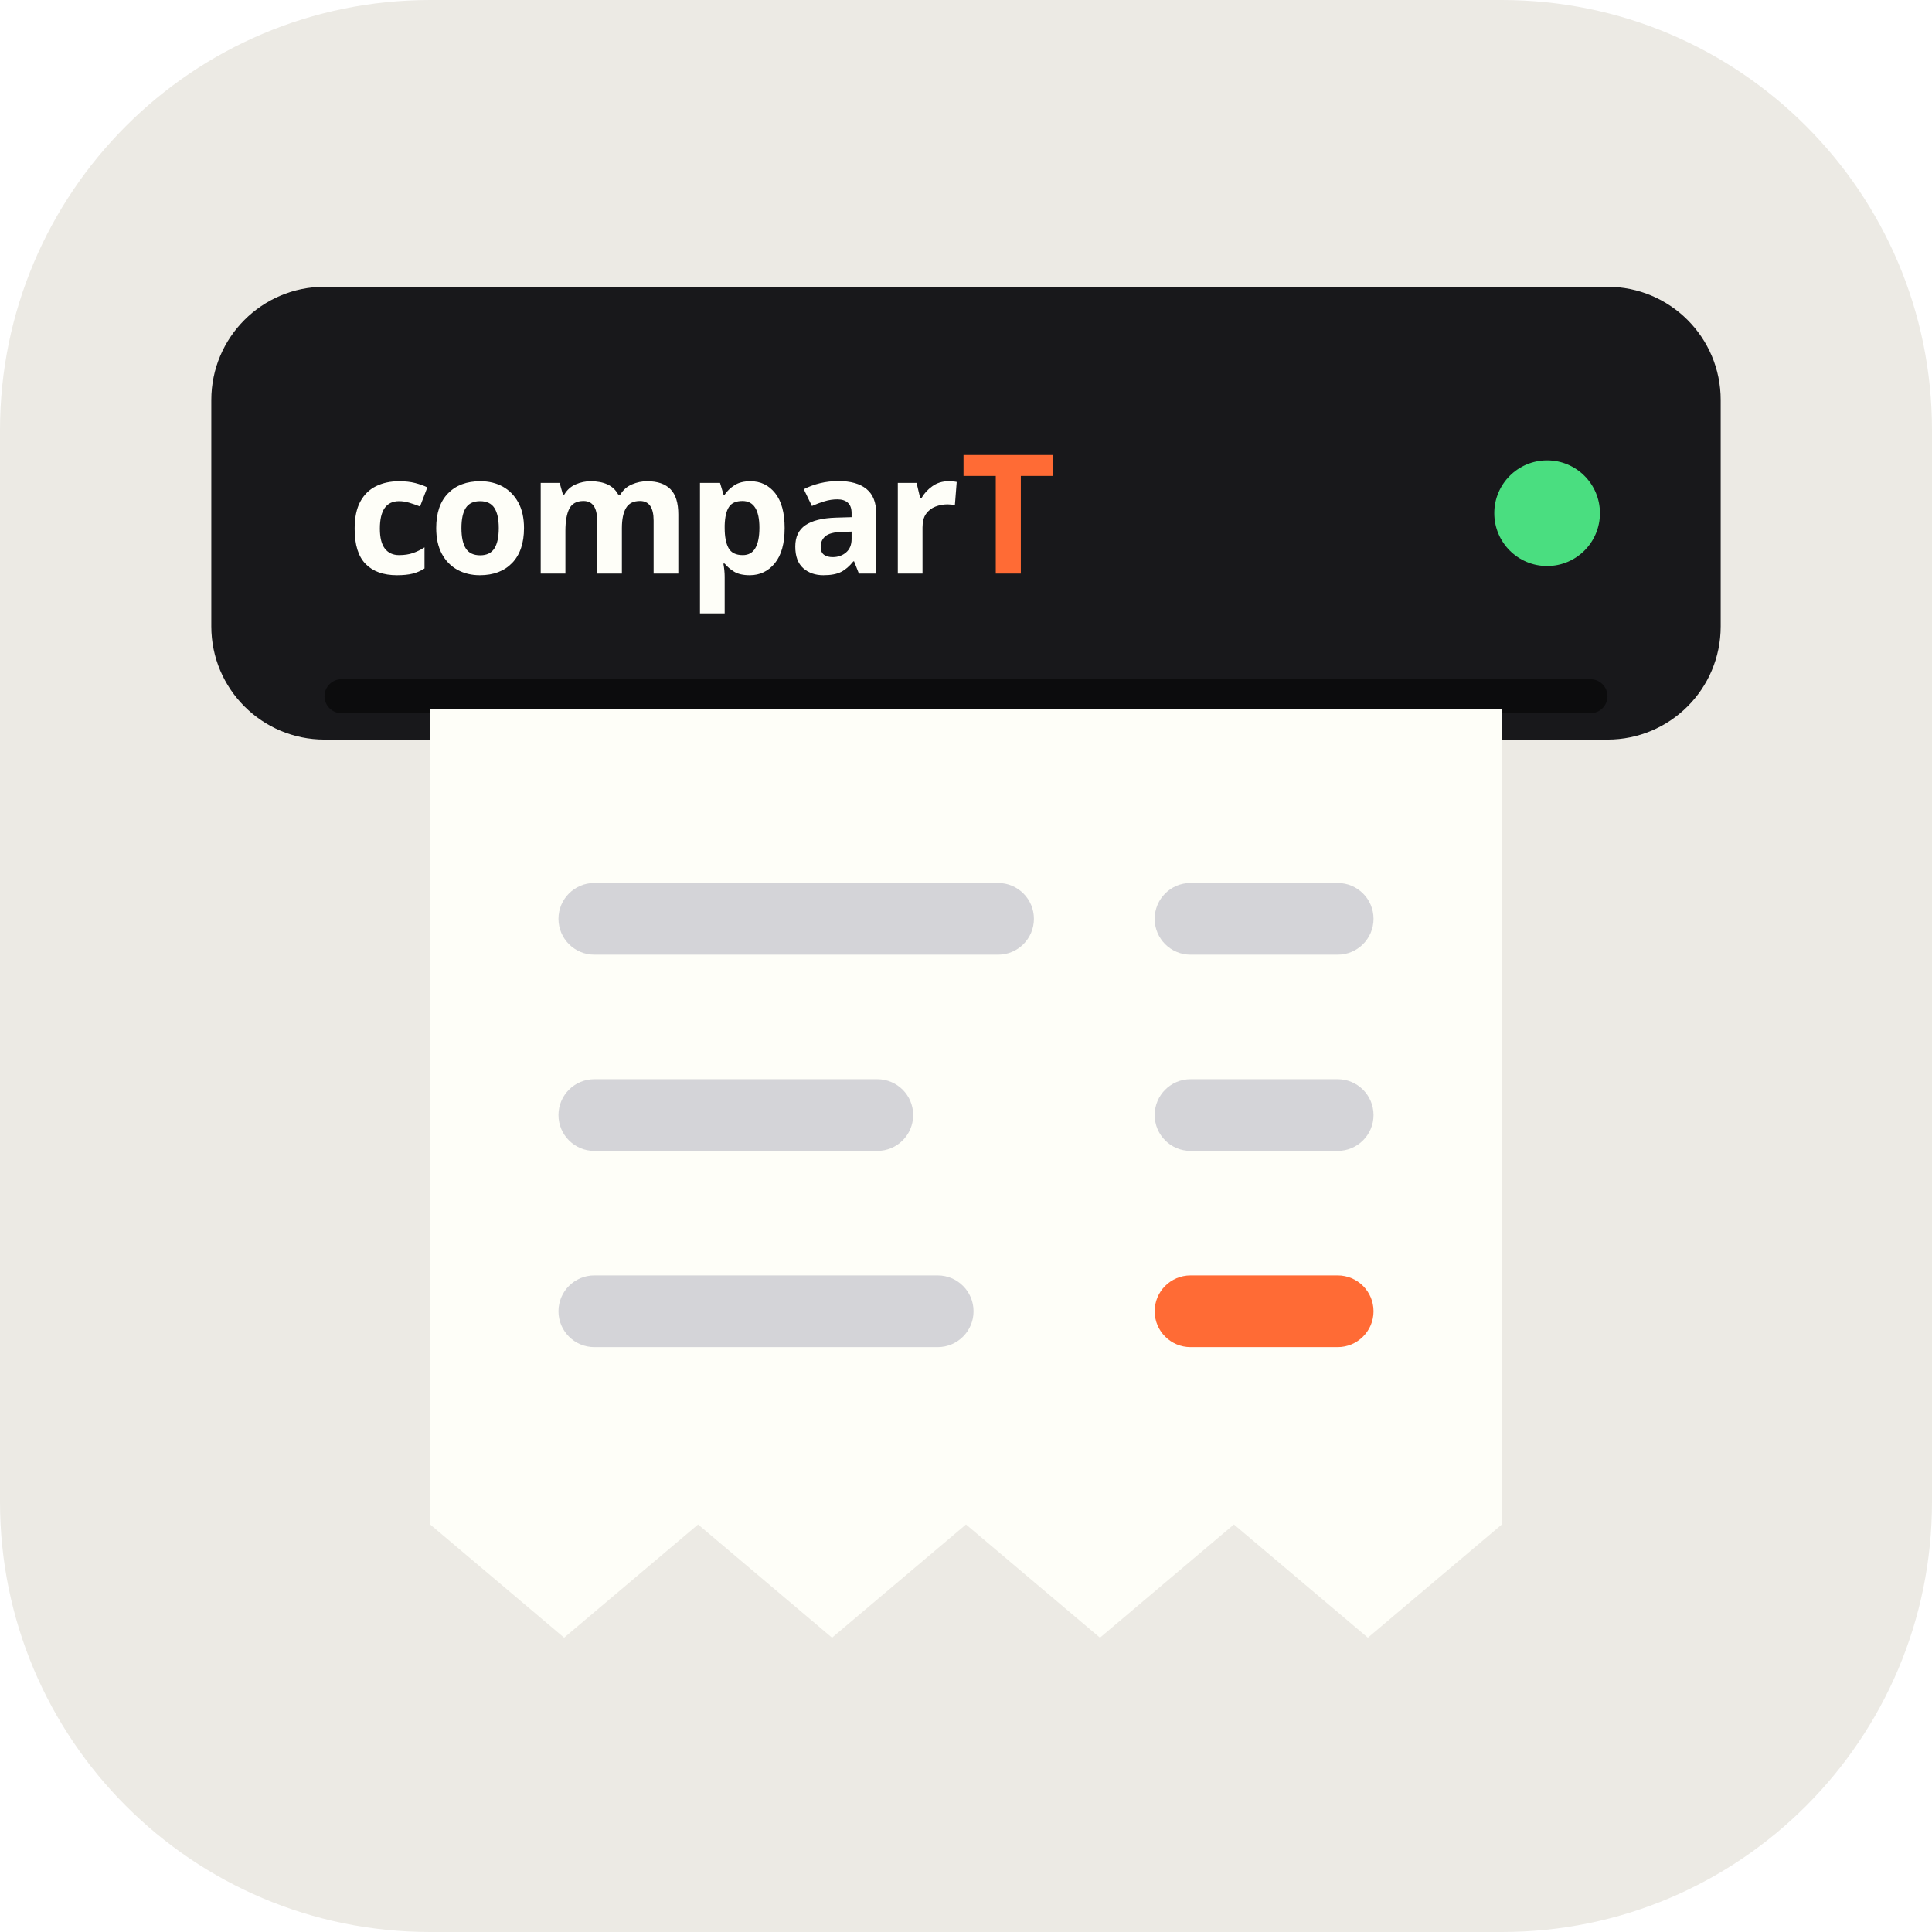
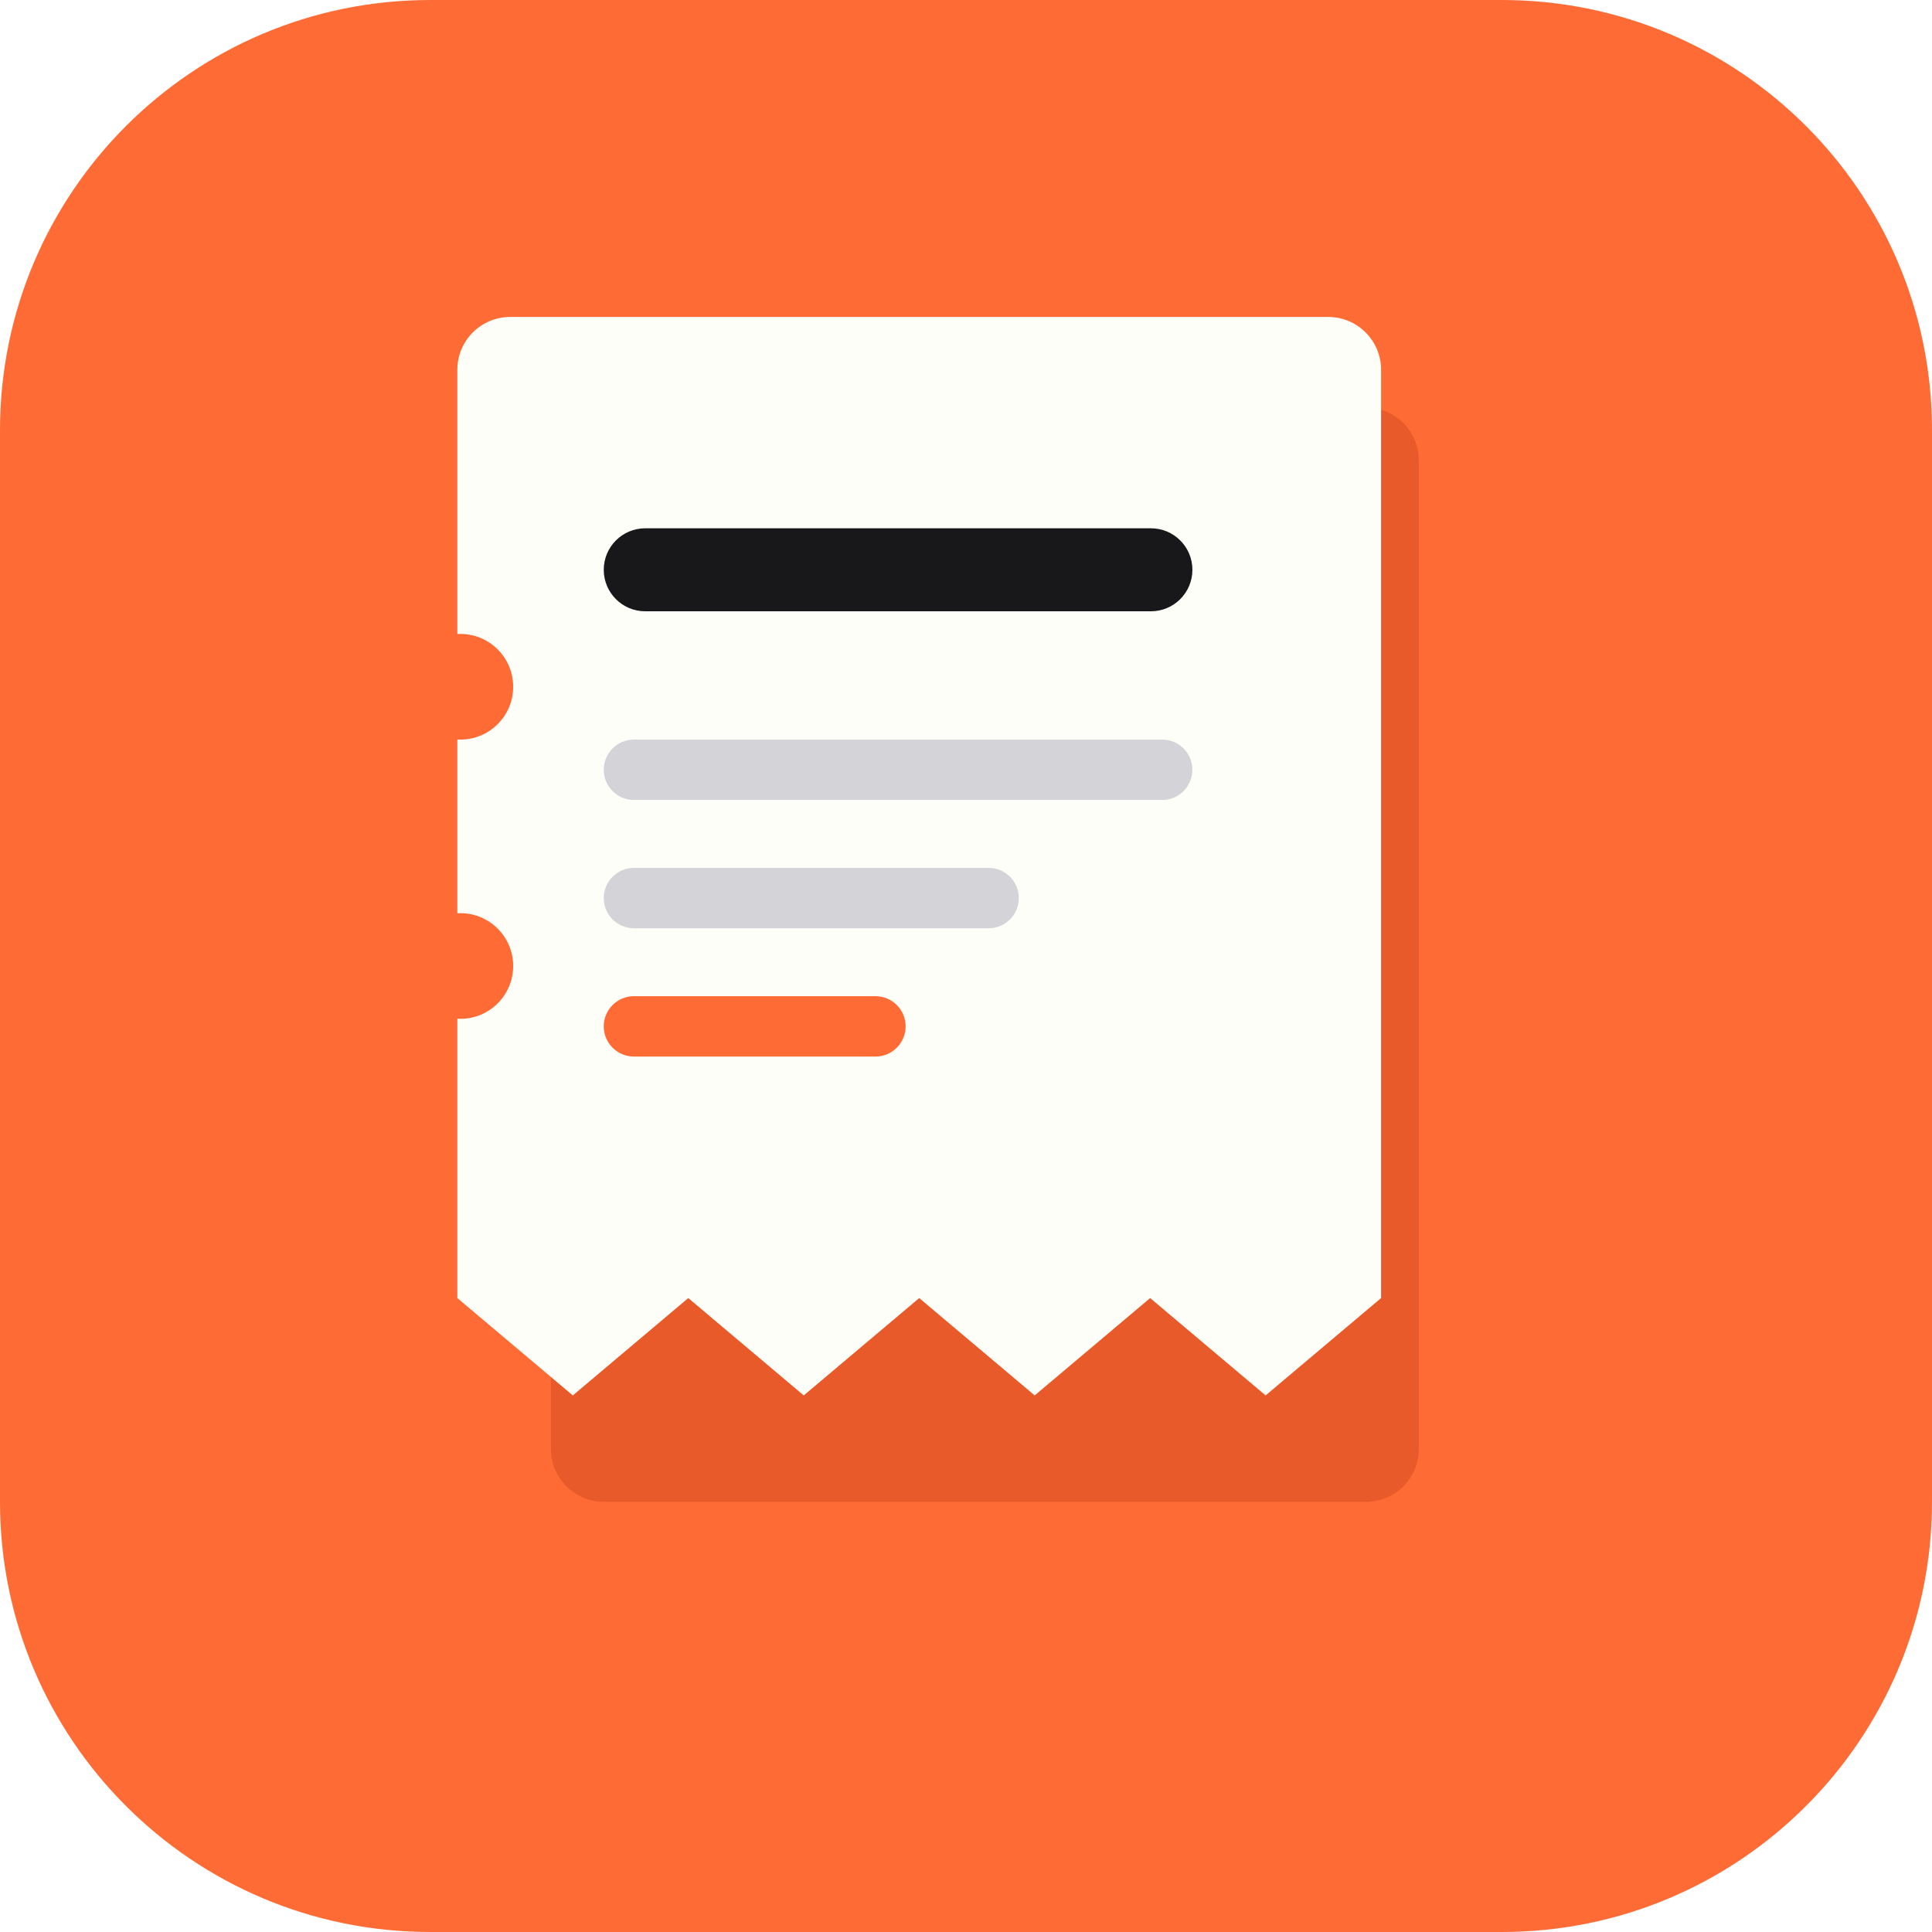
<svg xmlns="http://www.w3.org/2000/svg" viewBox="0 0 512 512" role="img" aria-label="comparTICKET">
-   <rect width="512" height="512" rx="114" fill="#ECEAE4" />
-   <rect x="56" y="76" width="400" height="120" rx="30" fill="#18181B" />
-   <text x="92" y="152" font-family="'DM Sans',system-ui,sans-serif" font-size="44" font-weight="800" fill="#FEFEF8" letter-spacing="-1">compar<tspan fill="#FF6B35">T</tspan>
-   </text>
-   <circle cx="410" cy="136" r="14" fill="#4ADE80" />
-   <rect x="86" y="180" width="340" height="9" rx="4.5" fill="#000" opacity="0.5" />
-   <path fill="#FEFEF8" d="     M 114 188     h 284     v 216     l -35.5 30 -35.5 -30 -35.5 30 -35.5 -30 -35.5 30 -35.5 -30 -35.5 30 -35.5 -30     z" />
+   <rect width="512" height="512" rx="114" fill="#FF6B35" />
+   <rect x="146" y="108" width="230" height="290" rx="14" fill="#E85A2A" />
+   <path fill="#FEFEF8" d="     M 122 84     h 230     a 14 14 0 0 1 14 14     v 246     l -30.6 25.8 -30.6 -25.8 -30.6 25.8 -30.6 -25.8 -30.6 25.8 -30.6 -25.8 -30.6 25.8 -30.6 -25.8     v -246     a 14 14 0 0 1 14 -14     z" />
+   <circle cx="122" cy="182" r="14" fill="#FF6B35" />
+   <circle cx="122" cy="256" r="14" fill="#FF6B35" />
+   <rect x="160" y="140" width="156" height="22" rx="11" fill="#18181B" />
  <g fill="#D4D4D8">
-     <rect x="148" y="234" width="126" height="19" rx="9.5" />
-     <rect x="148" y="286" width="94" height="19" rx="9.5" />
-     <rect x="148" y="338" width="110" height="19" rx="9.5" />
-     <rect x="306" y="234" width="58" height="19" rx="9.5" />
-     <rect x="306" y="286" width="58" height="19" rx="9.5" />
+     <rect x="160" y="196" width="156" height="16" rx="8" />
+     <rect x="160" y="230" width="110" height="16" rx="8" />
  </g>
-   <rect x="306" y="338" width="58" height="19" rx="9.5" fill="#FF6B35" />
+   <rect x="160" y="264" width="80" height="16" rx="8" fill="#FF6B35" />
</svg>
